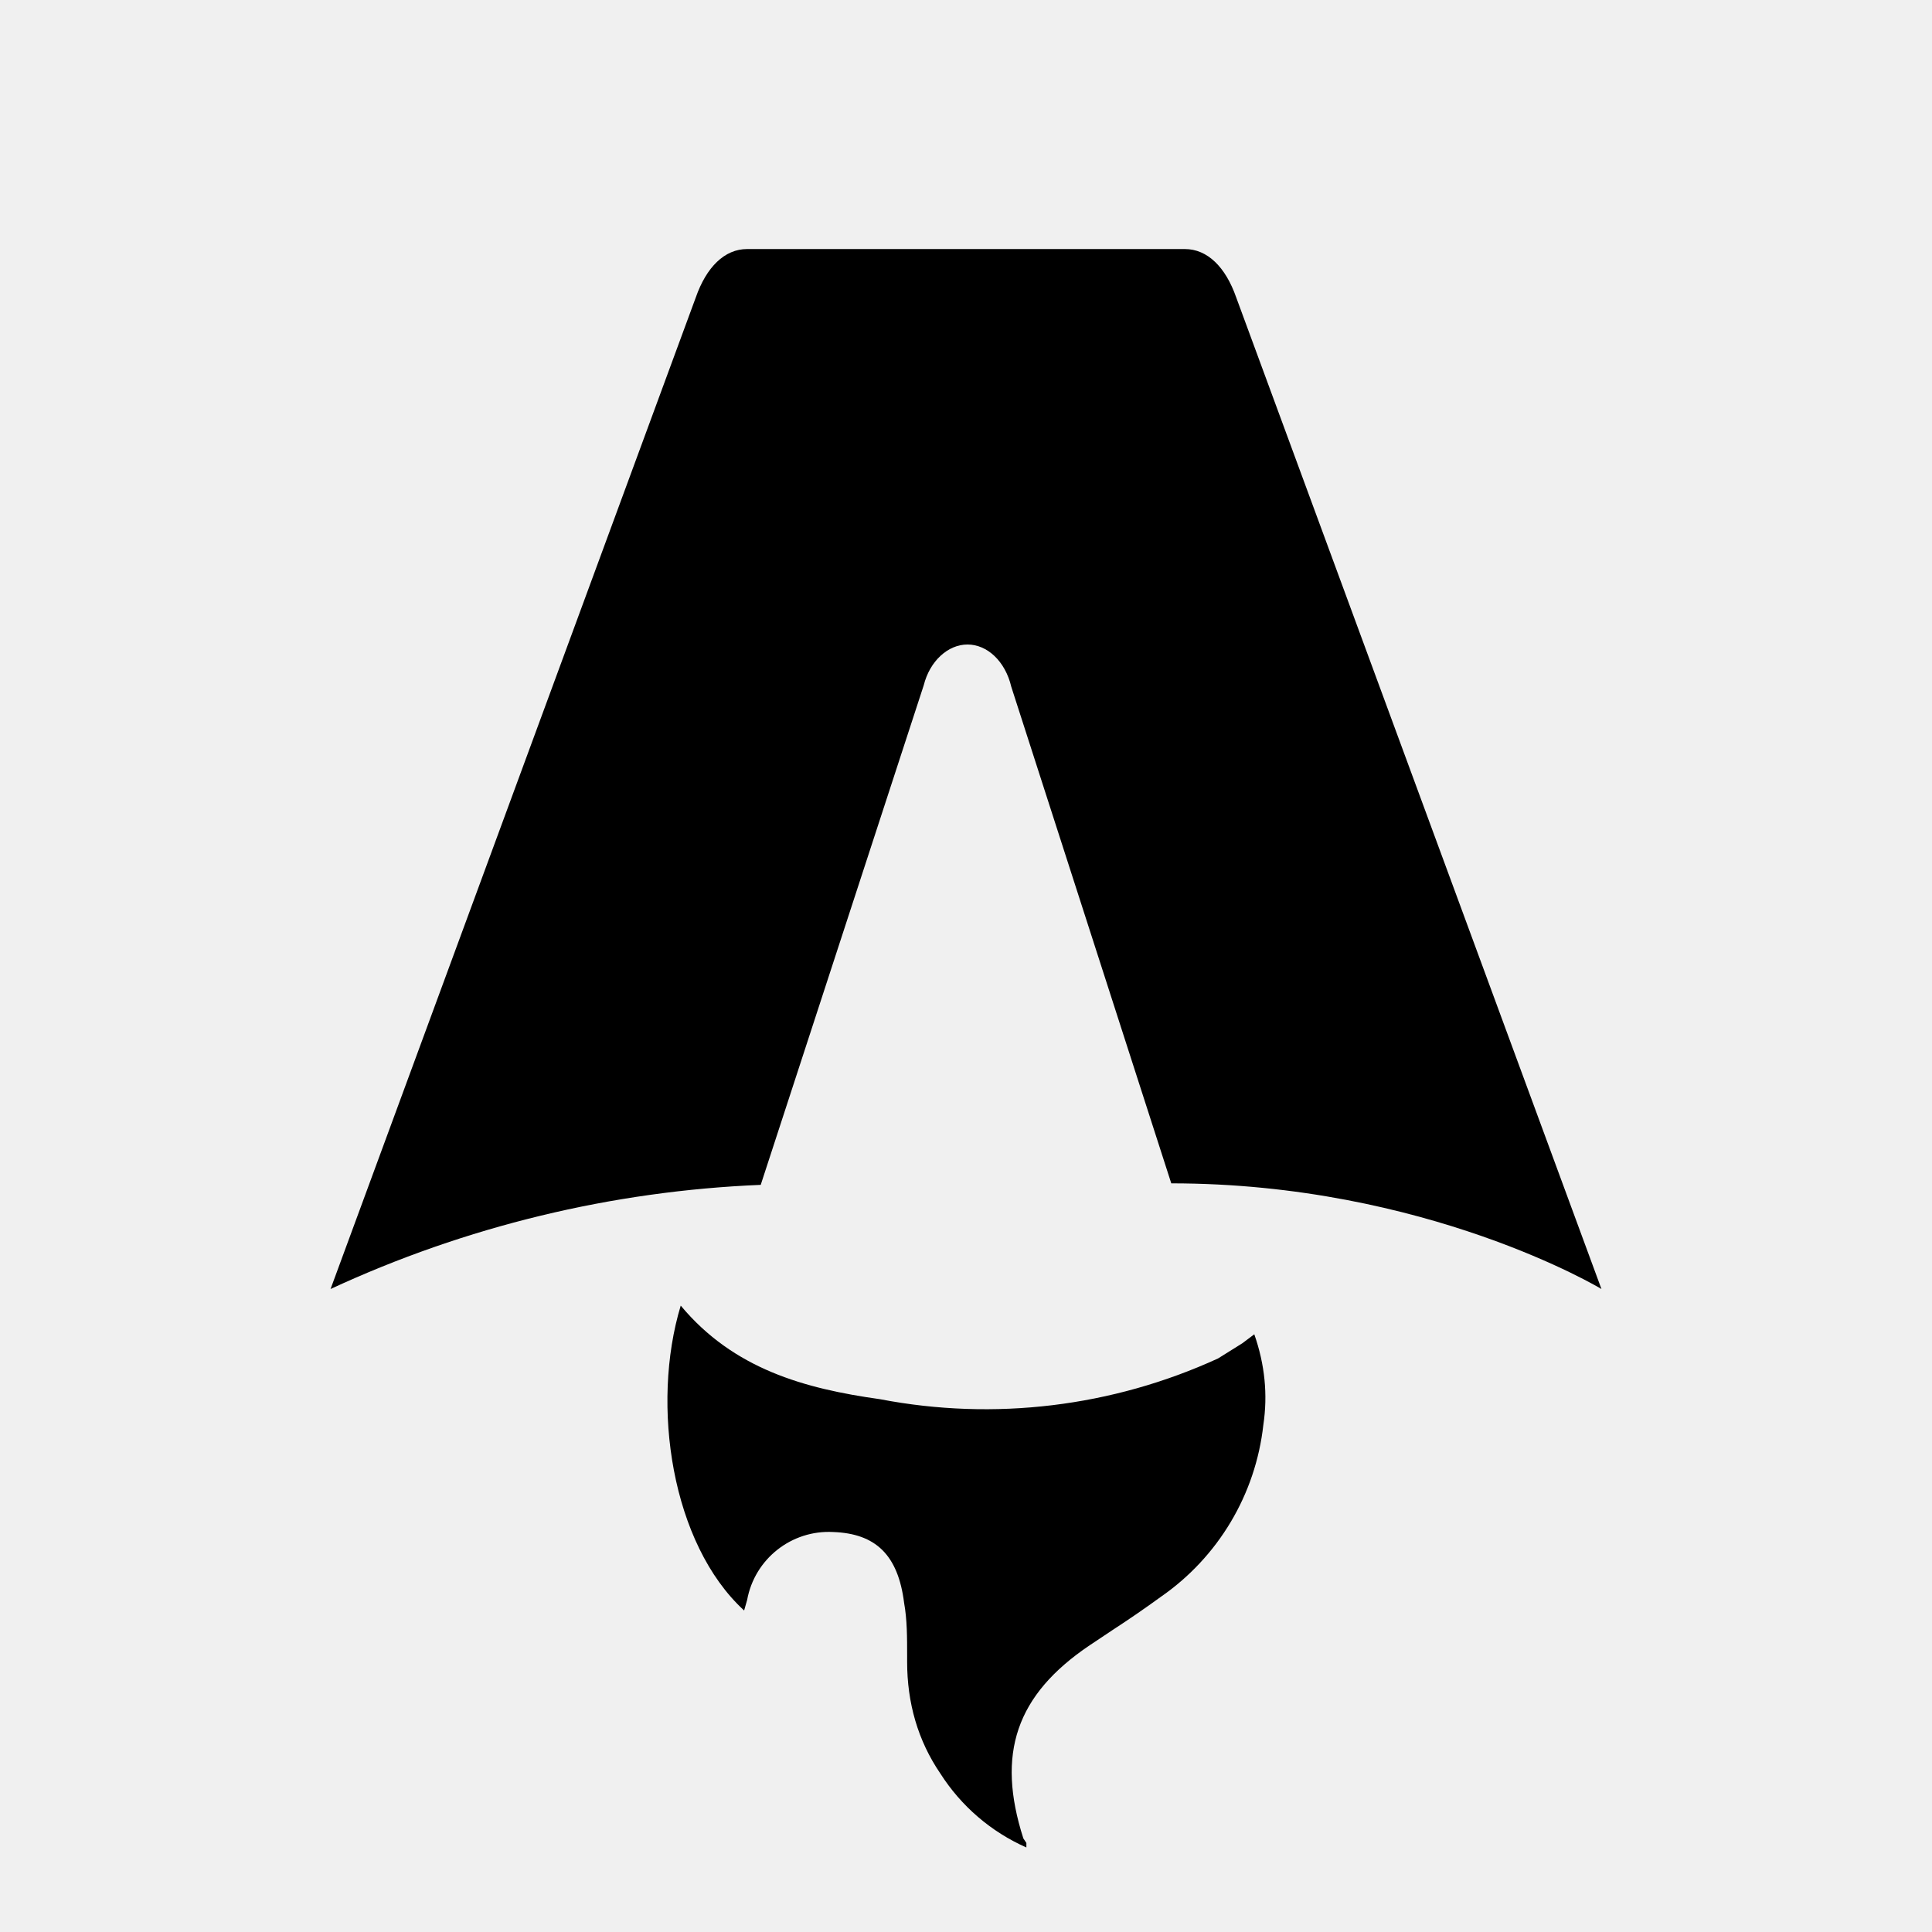
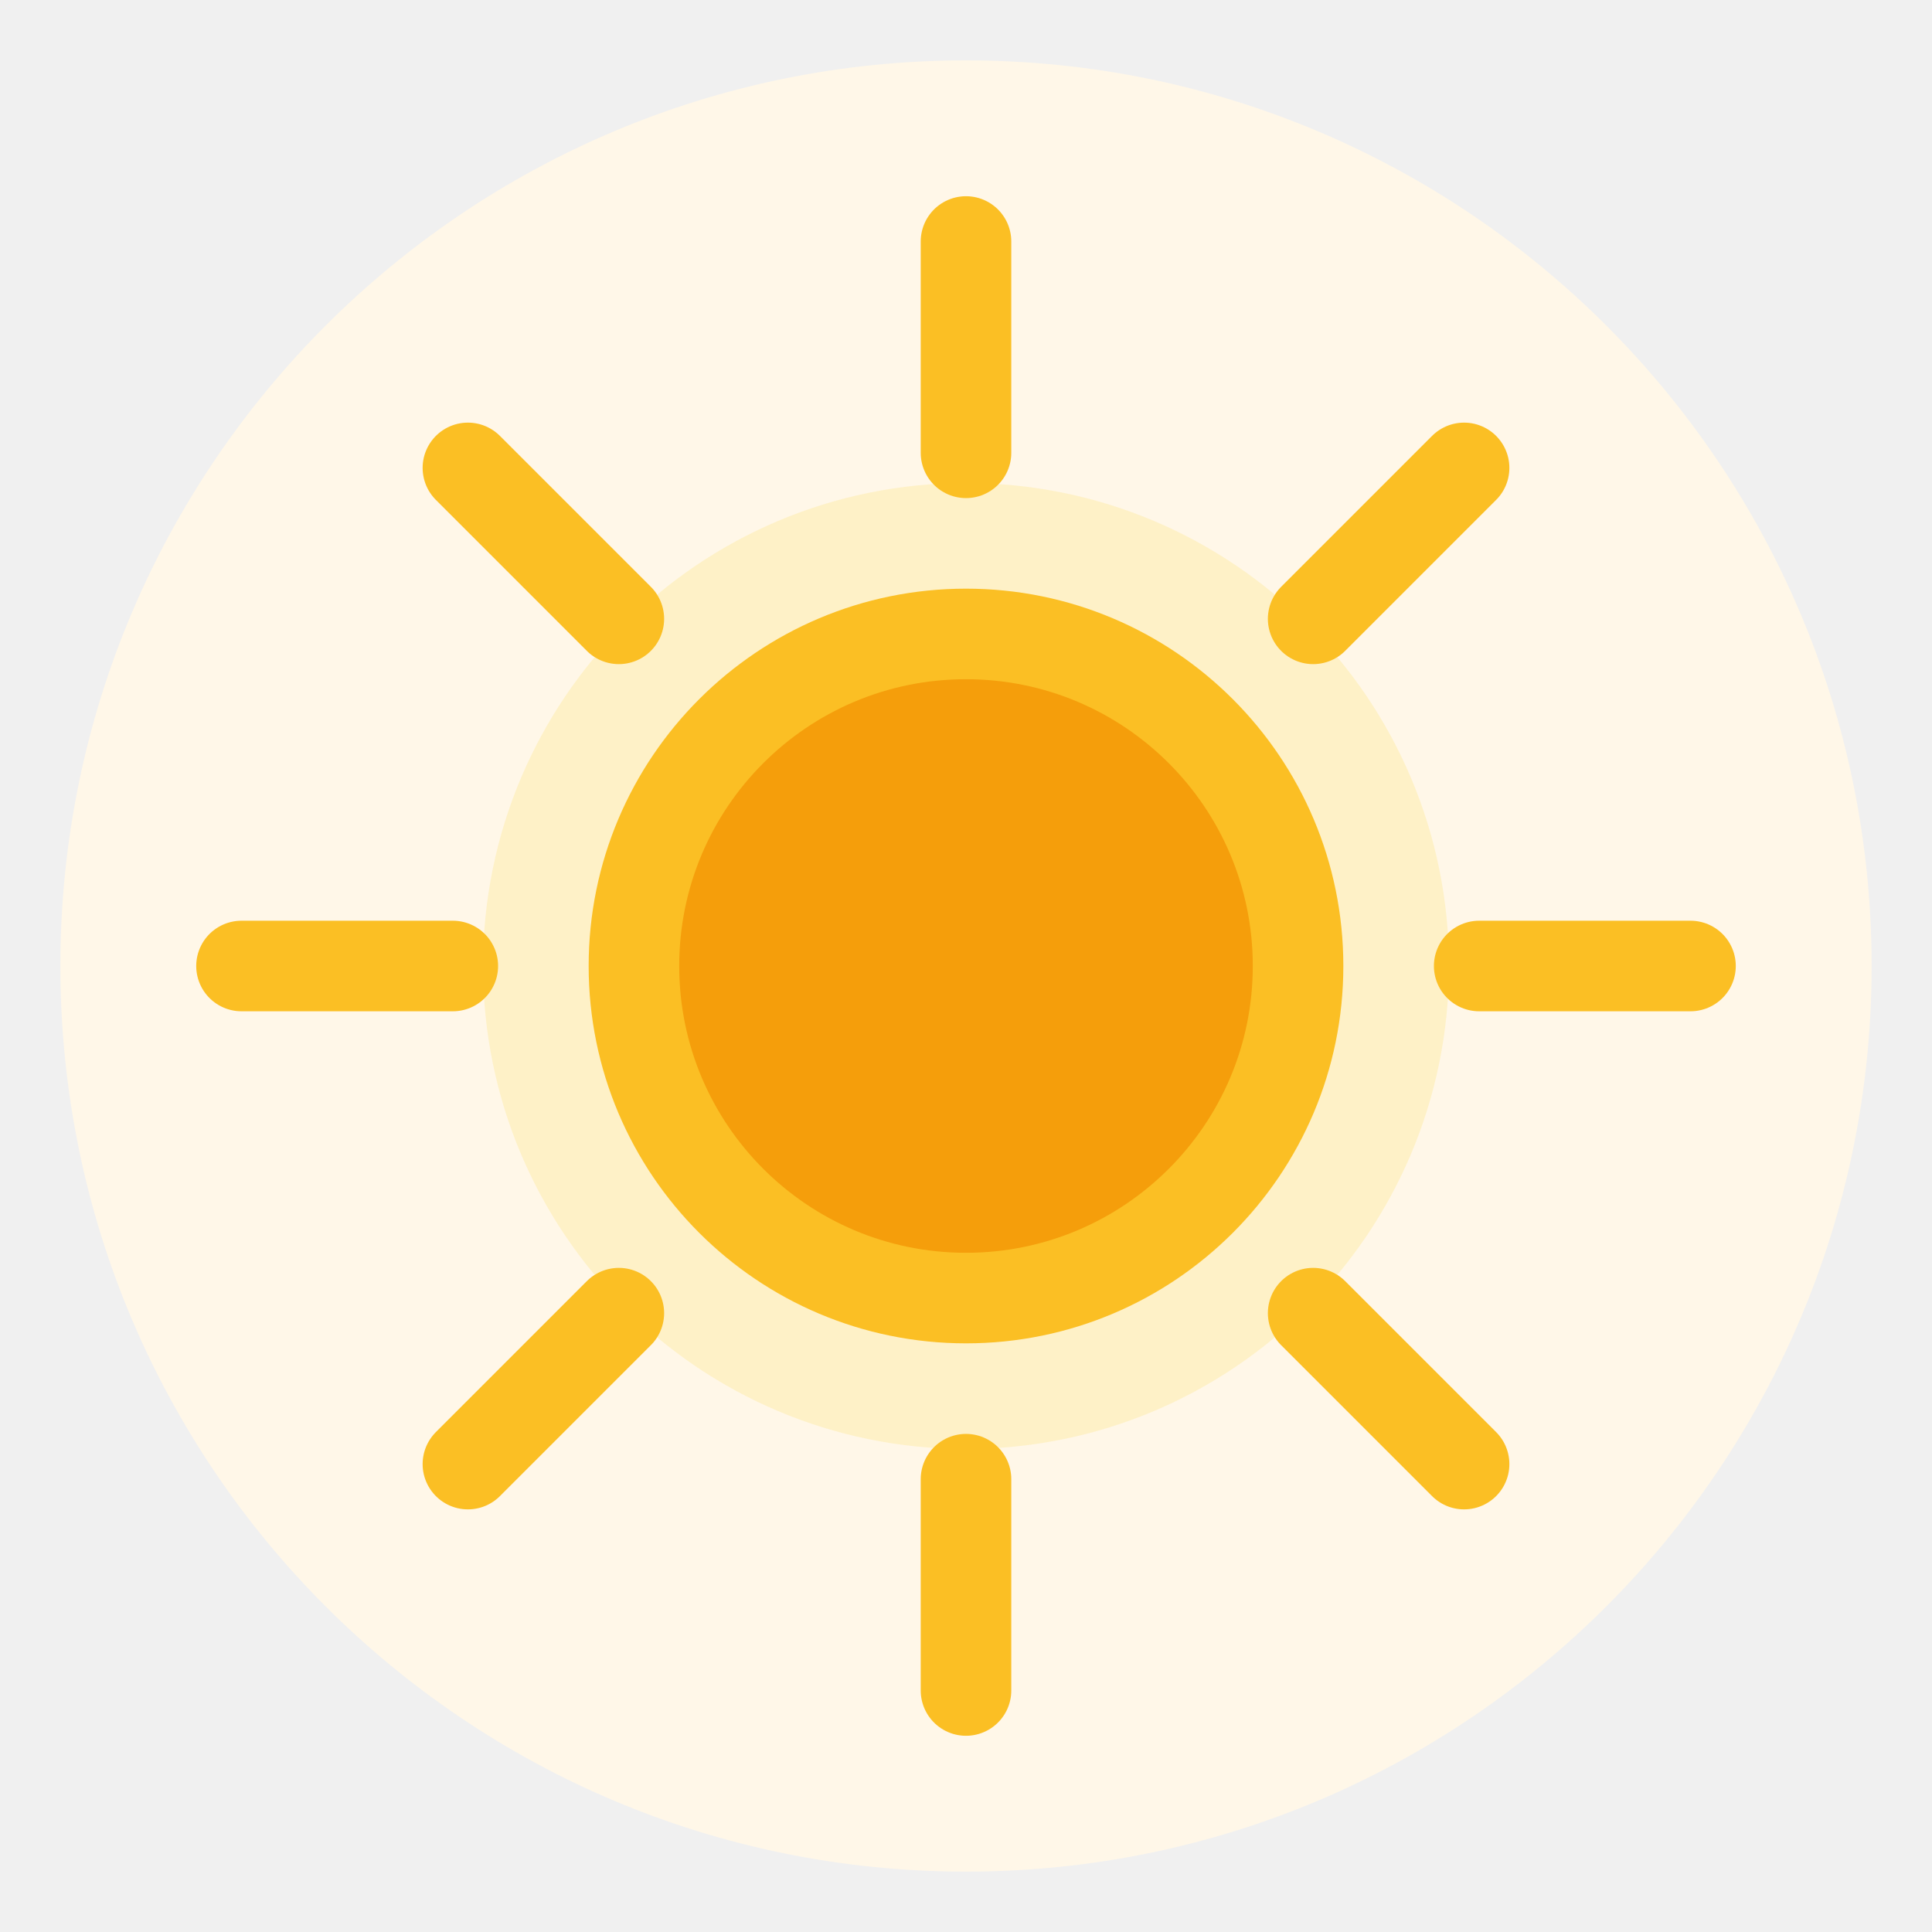
- <svg xmlns="http://www.w3.org/2000/svg" fill="none" viewBox="0 0 128 128">
-   <path d="M50.4 78.5a75.1 75.1 0 0 0-28.5 6.9l24.2-65.7c.7-2 1.9-3.2 3.4-3.2h29c1.5 0 2.7 1.2 3.4 3.2l24.2 65.7s-11.6-7-28.5-7L67 45.5c-.4-1.7-1.6-2.8-2.9-2.8-1.3 0-2.5 1.1-2.9 2.7L50.4 78.5Zm-1.1 28.2Zm-4.2-20.2c-2 6.6-.6 15.8 4.2 20.2a17.5 17.5 0 0 1 .2-.7 5.5 5.5 0 0 1 5.7-4.5c2.8.1 4.3 1.5 4.7 4.7.2 1.1.2 2.3.2 3.5v.4c0 2.7.7 5.2 2.2 7.4a13 13 0 0 0 5.7 4.9v-.3l-.2-.3c-1.8-5.6-.5-9.5 4.4-12.8l1.5-1a73 73 0 0 0 3.2-2.2 16 16 0 0 0 6.8-11.4c.3-2 .1-4-.6-6l-.8.6-1.6 1a37 37 0 0 1-22.4 2.7c-5-.7-9.7-2-13.2-6.2Z" />
-   <style>
-         path { fill: #000; }
-         @media (prefers-color-scheme: dark) {
-             path { fill: #FFF; }
-         }
-     </style>
+ <svg xmlns="http://www.w3.org/2000/svg" viewBox="0 0 64 64" fill="none">
+   <circle cx="32" cy="32" r="30" fill="#fff7e8" />
+   <circle cx="32" cy="32" r="16" fill="#fde68a" opacity="0.35" />
+   <g stroke="#fbbf24" stroke-width="3" stroke-linecap="round">
+     <line x1="32" y1="8" x2="32" y2="15" />
+     <line x1="32" y1="49" x2="32" y2="56" />
+     <line x1="8" y1="32" x2="15" y2="32" />
+     <line x1="49" y1="32" x2="56" y2="32" />
+     <line x1="15.5" y1="15.5" x2="20.5" y2="20.5" />
+     <line x1="43.5" y1="43.5" x2="48.5" y2="48.5" />
+     <line x1="48.5" y1="15.5" x2="43.5" y2="20.5" />
+     <line x1="20.5" y1="43.5" x2="15.5" y2="48.5" />
+   </g>
+   <circle cx="32" cy="32" r="11" fill="#f59e0b" stroke="#fbbf24" stroke-width="3" />
</svg>
